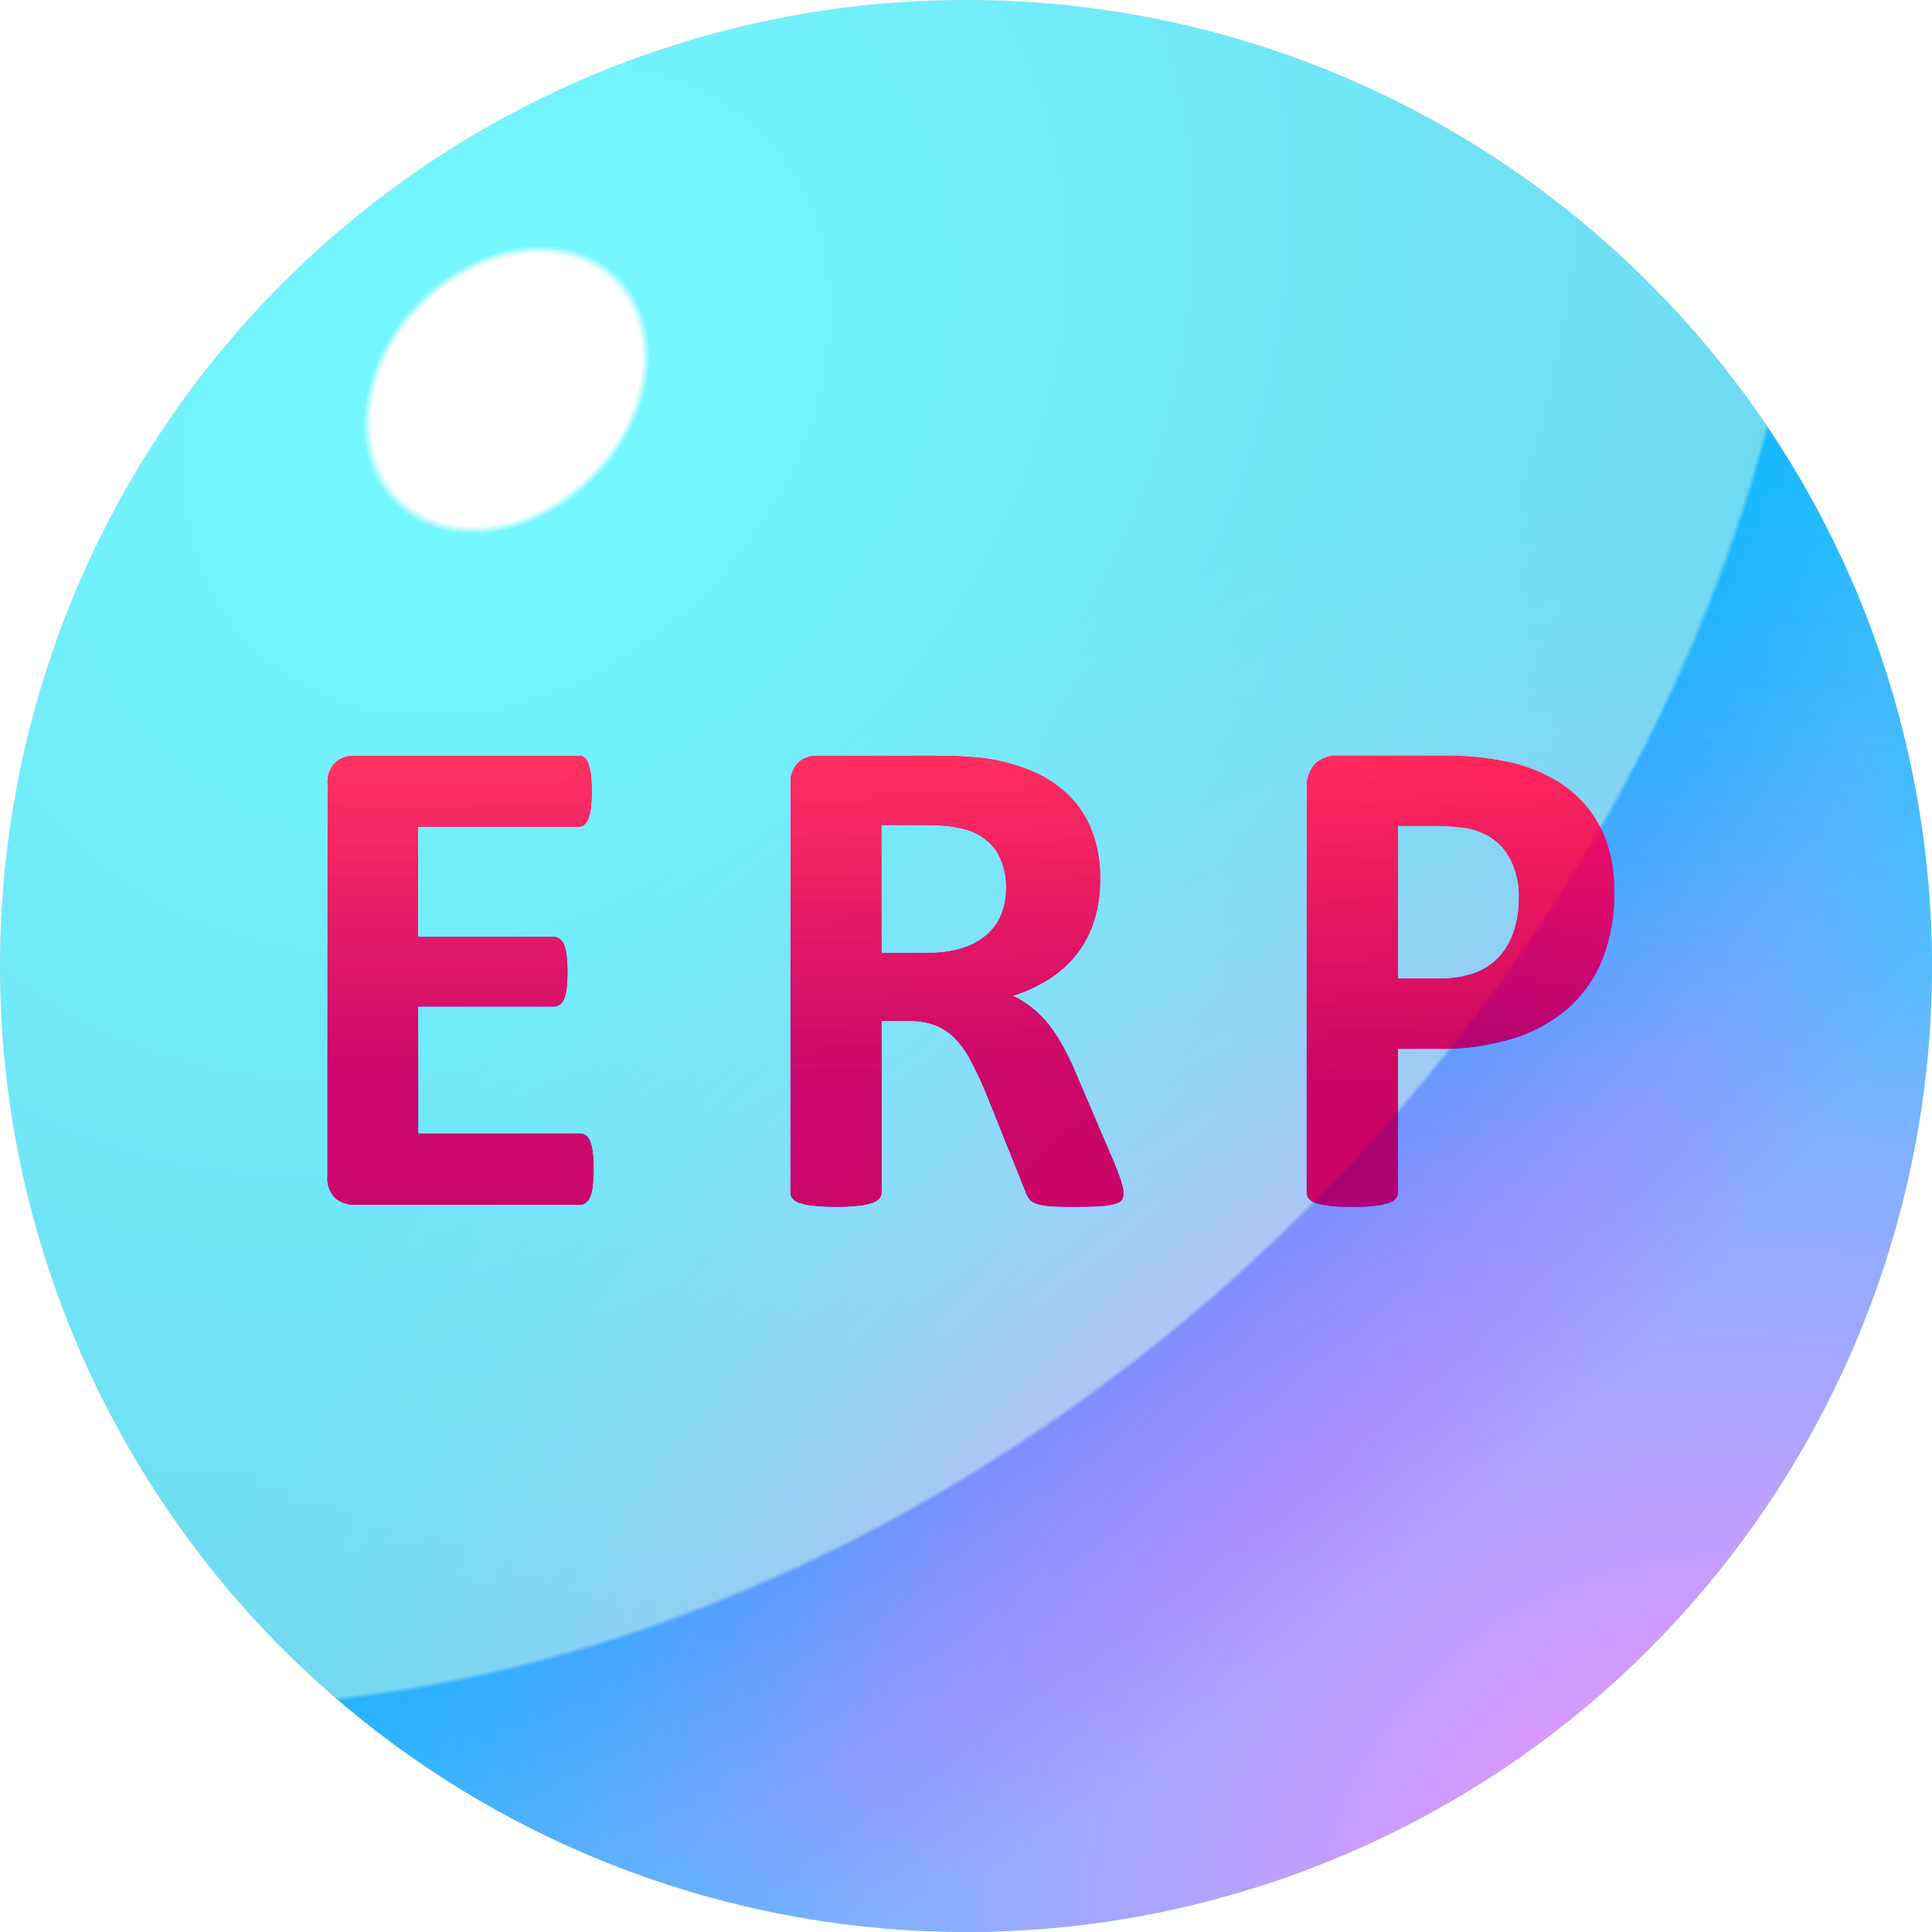
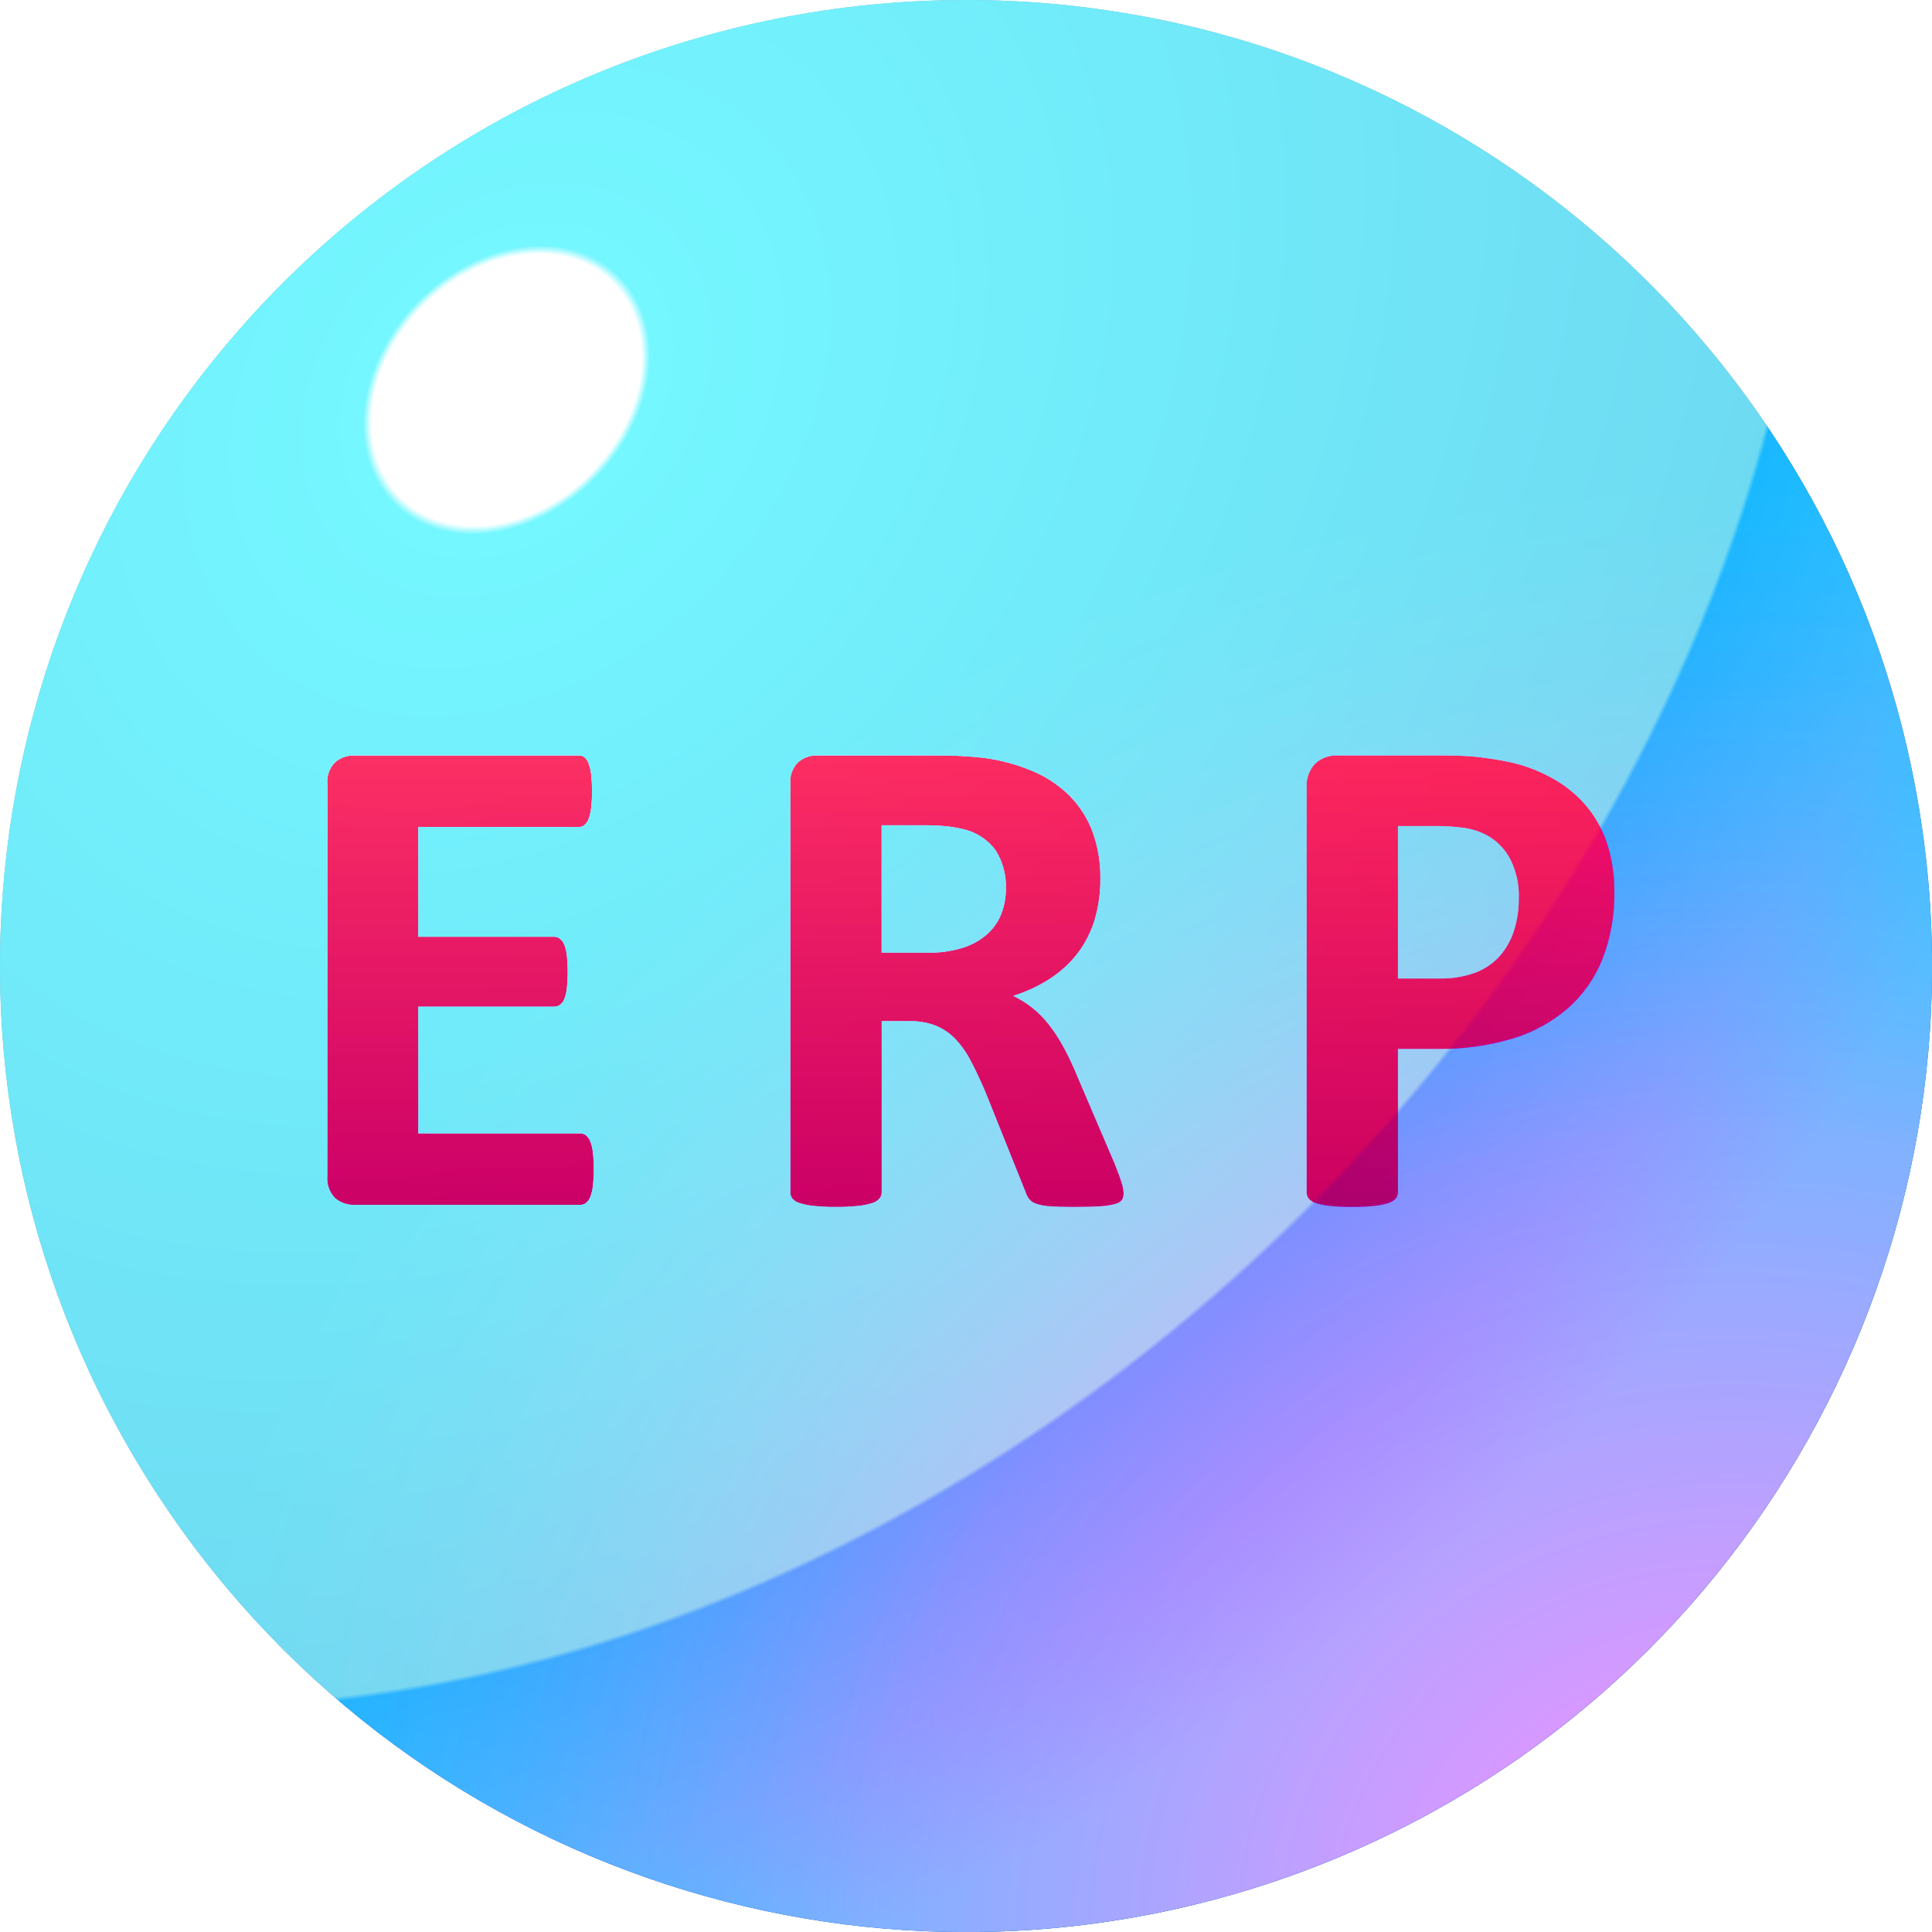
- <svg xmlns="http://www.w3.org/2000/svg" viewBox="0 0 126.855 126.854">
+ <svg xmlns="http://www.w3.org/2000/svg" width="126.855" height="126.854" viewBox="0 0 126.855 126.854">
  <defs>
    <radialGradient id="radial-gradient" cx="0.893" cy="1" r="0.807" gradientTransform="translate(0 0.07) scale(1 0.93)" gradientUnits="objectBoundingBox">
      <stop offset="0" stop-color="#f0c" />
      <stop offset="1" stop-opacity="0" />
    </radialGradient>
-     <linearGradient id="linear-gradient" x1="0.5" x2="0.5" y2="0.725" gradientUnits="objectBoundingBox">
-       <stop offset="0" stop-color="#ff4242" />
-       <stop offset="1" stop-color="#0a0a4b" />
+     <linearGradient id="linear-gradient" x1="0.5" x2="0.5" y2="1" gradientUnits="objectBoundingBox">
+       <stop offset="0" stop-color="#fd1c33" />
+       <stop offset="1" stop-color="#d50037" />
    </linearGradient>
    <radialGradient id="radial-gradient-2" cx="0.268" cy="0.197" r="0.773" gradientTransform="matrix(0.716, 0.698, -0.889, 0.913, 0.252, -0.17)" gradientUnits="objectBoundingBox">
      <stop offset="0" stop-color="#fff" />
      <stop offset="0.079" stop-color="#fff" />
      <stop offset="0.084" stop-color="#65eaff" />
      <stop offset="0.764" stop-color="#5ea0e3" />
      <stop offset="0.767" stop-color="#0047ff" />
      <stop offset="0.893" stop-color="#1b5aff" />
      <stop offset="1" stop-color="#0080ff" />
    </radialGradient>
  </defs>
-   <g id="ERP_Icon" data-name="ERP Icon" transform="translate(0 0)">
-     <path id="Path_29" data-name="Path 29" d="M63.427,0a63.427,63.427,0,1,1-44.85,18.577A63.427,63.427,0,0,1,63.427,0Z" transform="translate(0 0)" fill="#8ccec3" />
-     <path id="Path_38" data-name="Path 38" d="M63.427,0a63.427,63.427,0,1,1-44.85,18.577A63.427,63.427,0,0,1,63.427,0Z" transform="translate(0 0)" fill="url(#radial-gradient)" style="mix-blend-mode: color;isolation: isolate" />
-     <path id="Path_34" data-name="Path 34" d="M22.861-22.124a8.932,8.932,0,0,1-.057,1.106,2.849,2.849,0,0,1-.171.718.917.917,0,0,1-.285.4.622.622,0,0,1-.376.125H7.149a1.864,1.864,0,0,1-1.266-.445,1.823,1.823,0,0,1-.513-1.448V-47.39a1.823,1.823,0,0,1,.513-1.448,1.864,1.864,0,0,1,1.266-.445H21.88a.612.612,0,0,1,.365.114.876.876,0,0,1,.274.4,3.039,3.039,0,0,1,.171.73,9.163,9.163,0,0,1,.057,1.129,8.706,8.706,0,0,1-.057,1.083,2.849,2.849,0,0,1-.171.718.97.97,0,0,1-.274.4.574.574,0,0,1-.365.125H11.345v7.206h8.916a.622.622,0,0,1,.376.125.922.922,0,0,1,.285.388,2.669,2.669,0,0,1,.171.707,8.706,8.706,0,0,1,.057,1.083,8.649,8.649,0,0,1-.057,1.095,2.648,2.648,0,0,1-.171.7.836.836,0,0,1-.285.376.664.664,0,0,1-.376.114H11.345v8.323H21.971a.622.622,0,0,1,.376.125.917.917,0,0,1,.285.4,2.849,2.849,0,0,1,.171.718A8.933,8.933,0,0,1,22.861-22.124ZM57.655-20.55a.888.888,0,0,1-.091.422.728.728,0,0,1-.433.285,4.3,4.3,0,0,1-1,.16q-.661.046-1.8.046-.958,0-1.528-.046a3.381,3.381,0,0,1-.9-.171.976.976,0,0,1-.467-.319,1.785,1.785,0,0,1-.228-.467l-2.645-6.59q-.479-1.117-.935-1.984a6.329,6.329,0,0,0-1.015-1.448,3.7,3.7,0,0,0-1.288-.878,4.459,4.459,0,0,0-1.687-.3h-1.87V-20.6a.634.634,0,0,1-.148.41,1.04,1.04,0,0,1-.49.3,4.784,4.784,0,0,1-.912.182,12.677,12.677,0,0,1-1.459.068,12.737,12.737,0,0,1-1.448-.068,4.8,4.8,0,0,1-.924-.182.961.961,0,0,1-.479-.3.667.667,0,0,1-.137-.41V-47.39a1.823,1.823,0,0,1,.513-1.448,1.864,1.864,0,0,1,1.266-.445h7.639q1.163,0,1.916.046t1.368.114a12.431,12.431,0,0,1,3.2.867,7.681,7.681,0,0,1,2.417,1.608A6.69,6.69,0,0,1,55.6-44.3a8.591,8.591,0,0,1,.524,3.113,9.142,9.142,0,0,1-.376,2.7,6.927,6.927,0,0,1-1.106,2.178,7.275,7.275,0,0,1-1.8,1.665A9.752,9.752,0,0,1,50.4-33.5a6.8,6.8,0,0,1,1.243.775,6.563,6.563,0,0,1,1.095,1.106,10.634,10.634,0,0,1,.969,1.482,19.1,19.1,0,0,1,.889,1.881l2.486,5.815q.342.867.456,1.266A2.446,2.446,0,0,1,57.655-20.55Zm-7.73-20.022a4.379,4.379,0,0,0-.661-2.463A3.6,3.6,0,0,0,47.1-44.449a8.312,8.312,0,0,0-1.038-.182,14.57,14.57,0,0,0-1.608-.068H41.761v8.369h3.056a7.317,7.317,0,0,0,2.235-.308,4.463,4.463,0,0,0,1.6-.867,3.545,3.545,0,0,0,.958-1.334A4.513,4.513,0,0,0,49.925-40.572Zm39.948.251a11.66,11.66,0,0,1-.775,4.4,8.492,8.492,0,0,1-2.258,3.227,9.951,9.951,0,0,1-3.637,2,16.829,16.829,0,0,1-5.074.684H75.666V-20.6a.634.634,0,0,1-.148.41,1.04,1.04,0,0,1-.49.3,4.784,4.784,0,0,1-.912.182,12.677,12.677,0,0,1-1.459.068,12.737,12.737,0,0,1-1.448-.068,4.8,4.8,0,0,1-.924-.182.961.961,0,0,1-.479-.3.667.667,0,0,1-.137-.41V-47.14a2.129,2.129,0,0,1,.559-1.608,2.036,2.036,0,0,1,1.471-.536h6.955q1.049,0,2,.08a21.034,21.034,0,0,1,2.269.342,10.026,10.026,0,0,1,2.679.969,7.968,7.968,0,0,1,2.315,1.79,7.464,7.464,0,0,1,1.459,2.531A9.885,9.885,0,0,1,89.873-40.321Zm-6.271.433a5.3,5.3,0,0,0-.547-2.554,3.779,3.779,0,0,0-1.345-1.482,4.459,4.459,0,0,0-1.676-.6,12.809,12.809,0,0,0-1.813-.125H75.666v10.011h2.691a6.51,6.51,0,0,0,2.406-.388,4.115,4.115,0,0,0,1.585-1.083,4.69,4.69,0,0,0,.935-1.665A6.706,6.706,0,0,0,83.6-39.888Z" transform="translate(16.123 98.885)" fill="#e93961" />
-     <path id="Path_35" data-name="Path 35" d="M22.861-22.124a8.932,8.932,0,0,1-.057,1.106,2.849,2.849,0,0,1-.171.718.917.917,0,0,1-.285.4.622.622,0,0,1-.376.125H7.149a1.864,1.864,0,0,1-1.266-.445,1.823,1.823,0,0,1-.513-1.448V-47.39a1.823,1.823,0,0,1,.513-1.448,1.864,1.864,0,0,1,1.266-.445H21.88a.612.612,0,0,1,.365.114.876.876,0,0,1,.274.4,3.039,3.039,0,0,1,.171.73,9.163,9.163,0,0,1,.057,1.129,8.706,8.706,0,0,1-.057,1.083,2.849,2.849,0,0,1-.171.718.97.97,0,0,1-.274.4.574.574,0,0,1-.365.125H11.345v7.206h8.916a.622.622,0,0,1,.376.125.922.922,0,0,1,.285.388,2.669,2.669,0,0,1,.171.707,8.706,8.706,0,0,1,.057,1.083,8.649,8.649,0,0,1-.057,1.095,2.648,2.648,0,0,1-.171.7.836.836,0,0,1-.285.376.664.664,0,0,1-.376.114H11.345v8.323H21.971a.622.622,0,0,1,.376.125.917.917,0,0,1,.285.4,2.849,2.849,0,0,1,.171.718A8.933,8.933,0,0,1,22.861-22.124ZM57.655-20.55a.888.888,0,0,1-.091.422.728.728,0,0,1-.433.285,4.3,4.3,0,0,1-1,.16q-.661.046-1.8.046-.958,0-1.528-.046a3.381,3.381,0,0,1-.9-.171.976.976,0,0,1-.467-.319,1.785,1.785,0,0,1-.228-.467l-2.645-6.59q-.479-1.117-.935-1.984a6.329,6.329,0,0,0-1.015-1.448,3.7,3.7,0,0,0-1.288-.878,4.459,4.459,0,0,0-1.687-.3h-1.87V-20.6a.634.634,0,0,1-.148.41,1.04,1.04,0,0,1-.49.3,4.784,4.784,0,0,1-.912.182,12.677,12.677,0,0,1-1.459.068,12.737,12.737,0,0,1-1.448-.068,4.8,4.8,0,0,1-.924-.182.961.961,0,0,1-.479-.3.667.667,0,0,1-.137-.41V-47.39a1.823,1.823,0,0,1,.513-1.448,1.864,1.864,0,0,1,1.266-.445h7.639q1.163,0,1.916.046t1.368.114a12.431,12.431,0,0,1,3.2.867,7.681,7.681,0,0,1,2.417,1.608A6.69,6.69,0,0,1,55.6-44.3a8.591,8.591,0,0,1,.524,3.113,9.142,9.142,0,0,1-.376,2.7,6.927,6.927,0,0,1-1.106,2.178,7.275,7.275,0,0,1-1.8,1.665A9.752,9.752,0,0,1,50.4-33.5a6.8,6.8,0,0,1,1.243.775,6.563,6.563,0,0,1,1.095,1.106,10.634,10.634,0,0,1,.969,1.482,19.1,19.1,0,0,1,.889,1.881l2.486,5.815q.342.867.456,1.266A2.446,2.446,0,0,1,57.655-20.55Zm-7.73-20.022a4.379,4.379,0,0,0-.661-2.463A3.6,3.6,0,0,0,47.1-44.449a8.312,8.312,0,0,0-1.038-.182,14.57,14.57,0,0,0-1.608-.068H41.761v8.369h3.056a7.317,7.317,0,0,0,2.235-.308,4.463,4.463,0,0,0,1.6-.867,3.545,3.545,0,0,0,.958-1.334A4.513,4.513,0,0,0,49.925-40.572Zm39.948.251a11.66,11.66,0,0,1-.775,4.4,8.492,8.492,0,0,1-2.258,3.227,9.951,9.951,0,0,1-3.637,2,16.829,16.829,0,0,1-5.074.684H75.666V-20.6a.634.634,0,0,1-.148.41,1.04,1.04,0,0,1-.49.3,4.784,4.784,0,0,1-.912.182,12.677,12.677,0,0,1-1.459.068,12.737,12.737,0,0,1-1.448-.068,4.8,4.8,0,0,1-.924-.182.961.961,0,0,1-.479-.3.667.667,0,0,1-.137-.41V-47.14a2.129,2.129,0,0,1,.559-1.608,2.036,2.036,0,0,1,1.471-.536h6.955q1.049,0,2,.08a21.034,21.034,0,0,1,2.269.342,10.026,10.026,0,0,1,2.679.969,7.968,7.968,0,0,1,2.315,1.79,7.464,7.464,0,0,1,1.459,2.531A9.885,9.885,0,0,1,89.873-40.321Zm-6.271.433a5.3,5.3,0,0,0-.547-2.554,3.779,3.779,0,0,0-1.345-1.482,4.459,4.459,0,0,0-1.676-.6,12.809,12.809,0,0,0-1.813-.125H75.666v10.011h2.691a6.51,6.51,0,0,0,2.406-.388,4.115,4.115,0,0,0,1.585-1.083,4.69,4.69,0,0,0,.935-1.665A6.706,6.706,0,0,0,83.6-39.888Z" transform="translate(16.123 98.885)" fill="url(#linear-gradient)" style="mix-blend-mode: overlay;isolation: isolate" />
-     <path id="Path_31" data-name="Path 31" d="M63.427,0a63.427,63.427,0,1,1-44.85,18.577A63.427,63.427,0,0,1,63.427,0Z" transform="translate(0 0)" fill="url(#radial-gradient-2)" style="mix-blend-mode: overlay;isolation: isolate" />
+   <g id="ERP_Icon" data-name="ERP Icon" transform="translate(-346.623 -1826.619)" style="isolation: isolate">
+     <path id="bubble_base" data-name="bubble base" d="M63.427,0a63.427,63.427,0,1,1-44.85,18.577A63.427,63.427,0,0,1,63.427,0Z" transform="translate(346.623 1826.619)" fill="#8ccec3" />
+     <path id="reflect" d="M63.427,0a63.427,63.427,0,1,1-44.85,18.577A63.427,63.427,0,0,1,63.427,0Z" transform="translate(346.623 1826.619)" fill="url(#radial-gradient)" style="mix-blend-mode: color;isolation: isolate" />
+     <path id="ERP" d="M22.861-22.124a8.932,8.932,0,0,1-.057,1.106,2.849,2.849,0,0,1-.171.718.917.917,0,0,1-.285.4.622.622,0,0,1-.376.125H7.149a1.864,1.864,0,0,1-1.266-.445,1.823,1.823,0,0,1-.513-1.448V-47.39a1.823,1.823,0,0,1,.513-1.448,1.864,1.864,0,0,1,1.266-.445H21.88a.612.612,0,0,1,.365.114.876.876,0,0,1,.274.4,3.039,3.039,0,0,1,.171.73,9.163,9.163,0,0,1,.057,1.129,8.706,8.706,0,0,1-.057,1.083,2.849,2.849,0,0,1-.171.718.97.97,0,0,1-.274.4.574.574,0,0,1-.365.125H11.345v7.206h8.916a.622.622,0,0,1,.376.125.922.922,0,0,1,.285.388,2.669,2.669,0,0,1,.171.707,8.706,8.706,0,0,1,.057,1.083,8.649,8.649,0,0,1-.057,1.095,2.648,2.648,0,0,1-.171.7.836.836,0,0,1-.285.376.664.664,0,0,1-.376.114H11.345v8.323H21.971a.622.622,0,0,1,.376.125.917.917,0,0,1,.285.4,2.849,2.849,0,0,1,.171.718A8.933,8.933,0,0,1,22.861-22.124ZM57.655-20.55a.888.888,0,0,1-.091.422.728.728,0,0,1-.433.285,4.3,4.3,0,0,1-1,.16q-.661.046-1.8.046-.958,0-1.528-.046a3.381,3.381,0,0,1-.9-.171.976.976,0,0,1-.467-.319,1.785,1.785,0,0,1-.228-.467l-2.645-6.59q-.479-1.117-.935-1.984a6.329,6.329,0,0,0-1.015-1.448,3.7,3.7,0,0,0-1.288-.878,4.459,4.459,0,0,0-1.687-.3h-1.87V-20.6a.634.634,0,0,1-.148.41,1.04,1.04,0,0,1-.49.3,4.784,4.784,0,0,1-.912.182,12.677,12.677,0,0,1-1.459.068,12.737,12.737,0,0,1-1.448-.068,4.8,4.8,0,0,1-.924-.182.961.961,0,0,1-.479-.3.667.667,0,0,1-.137-.41V-47.39a1.823,1.823,0,0,1,.513-1.448,1.864,1.864,0,0,1,1.266-.445h7.639q1.163,0,1.916.046t1.368.114a12.431,12.431,0,0,1,3.2.867,7.681,7.681,0,0,1,2.417,1.608A6.69,6.69,0,0,1,55.6-44.3a8.591,8.591,0,0,1,.524,3.113,9.142,9.142,0,0,1-.376,2.7,6.927,6.927,0,0,1-1.106,2.178,7.275,7.275,0,0,1-1.8,1.665A9.752,9.752,0,0,1,50.4-33.5a6.8,6.8,0,0,1,1.243.775,6.563,6.563,0,0,1,1.095,1.106,10.634,10.634,0,0,1,.969,1.482,19.1,19.1,0,0,1,.889,1.881l2.486,5.815q.342.867.456,1.266A2.446,2.446,0,0,1,57.655-20.55Zm-7.73-20.022a4.379,4.379,0,0,0-.661-2.463A3.6,3.6,0,0,0,47.1-44.449a8.312,8.312,0,0,0-1.038-.182,14.57,14.57,0,0,0-1.608-.068H41.761v8.369h3.056a7.317,7.317,0,0,0,2.235-.308,4.463,4.463,0,0,0,1.6-.867,3.545,3.545,0,0,0,.958-1.334A4.513,4.513,0,0,0,49.925-40.572Zm39.948.251a11.66,11.66,0,0,1-.775,4.4,8.492,8.492,0,0,1-2.258,3.227,9.951,9.951,0,0,1-3.637,2,16.829,16.829,0,0,1-5.074.684H75.666V-20.6a.634.634,0,0,1-.148.41,1.04,1.04,0,0,1-.49.3,4.784,4.784,0,0,1-.912.182,12.677,12.677,0,0,1-1.459.068,12.737,12.737,0,0,1-1.448-.068,4.8,4.8,0,0,1-.924-.182.961.961,0,0,1-.479-.3.667.667,0,0,1-.137-.41V-47.14a2.129,2.129,0,0,1,.559-1.608,2.036,2.036,0,0,1,1.471-.536h6.955q1.049,0,2,.08a21.034,21.034,0,0,1,2.269.342,10.026,10.026,0,0,1,2.679.969,7.968,7.968,0,0,1,2.315,1.79,7.464,7.464,0,0,1,1.459,2.531A9.885,9.885,0,0,1,89.873-40.321Zm-6.271.433a5.3,5.3,0,0,0-.547-2.554,3.779,3.779,0,0,0-1.345-1.482,4.459,4.459,0,0,0-1.676-.6,12.809,12.809,0,0,0-1.813-.125H75.666v10.011h2.691a6.51,6.51,0,0,0,2.406-.388,4.115,4.115,0,0,0,1.585-1.083,4.69,4.69,0,0,0,.935-1.665A6.706,6.706,0,0,0,83.6-39.888Z" transform="translate(362.746 1925.505)" fill="url(#linear-gradient)" />
+     <path id="bubble_overlay" data-name="bubble overlay" d="M63.427,0a63.427,63.427,0,1,1-44.85,18.577A63.427,63.427,0,0,1,63.427,0Z" transform="translate(346.623 1826.619)" fill="url(#radial-gradient-2)" style="mix-blend-mode: overlay;isolation: isolate" />
  </g>
</svg>
